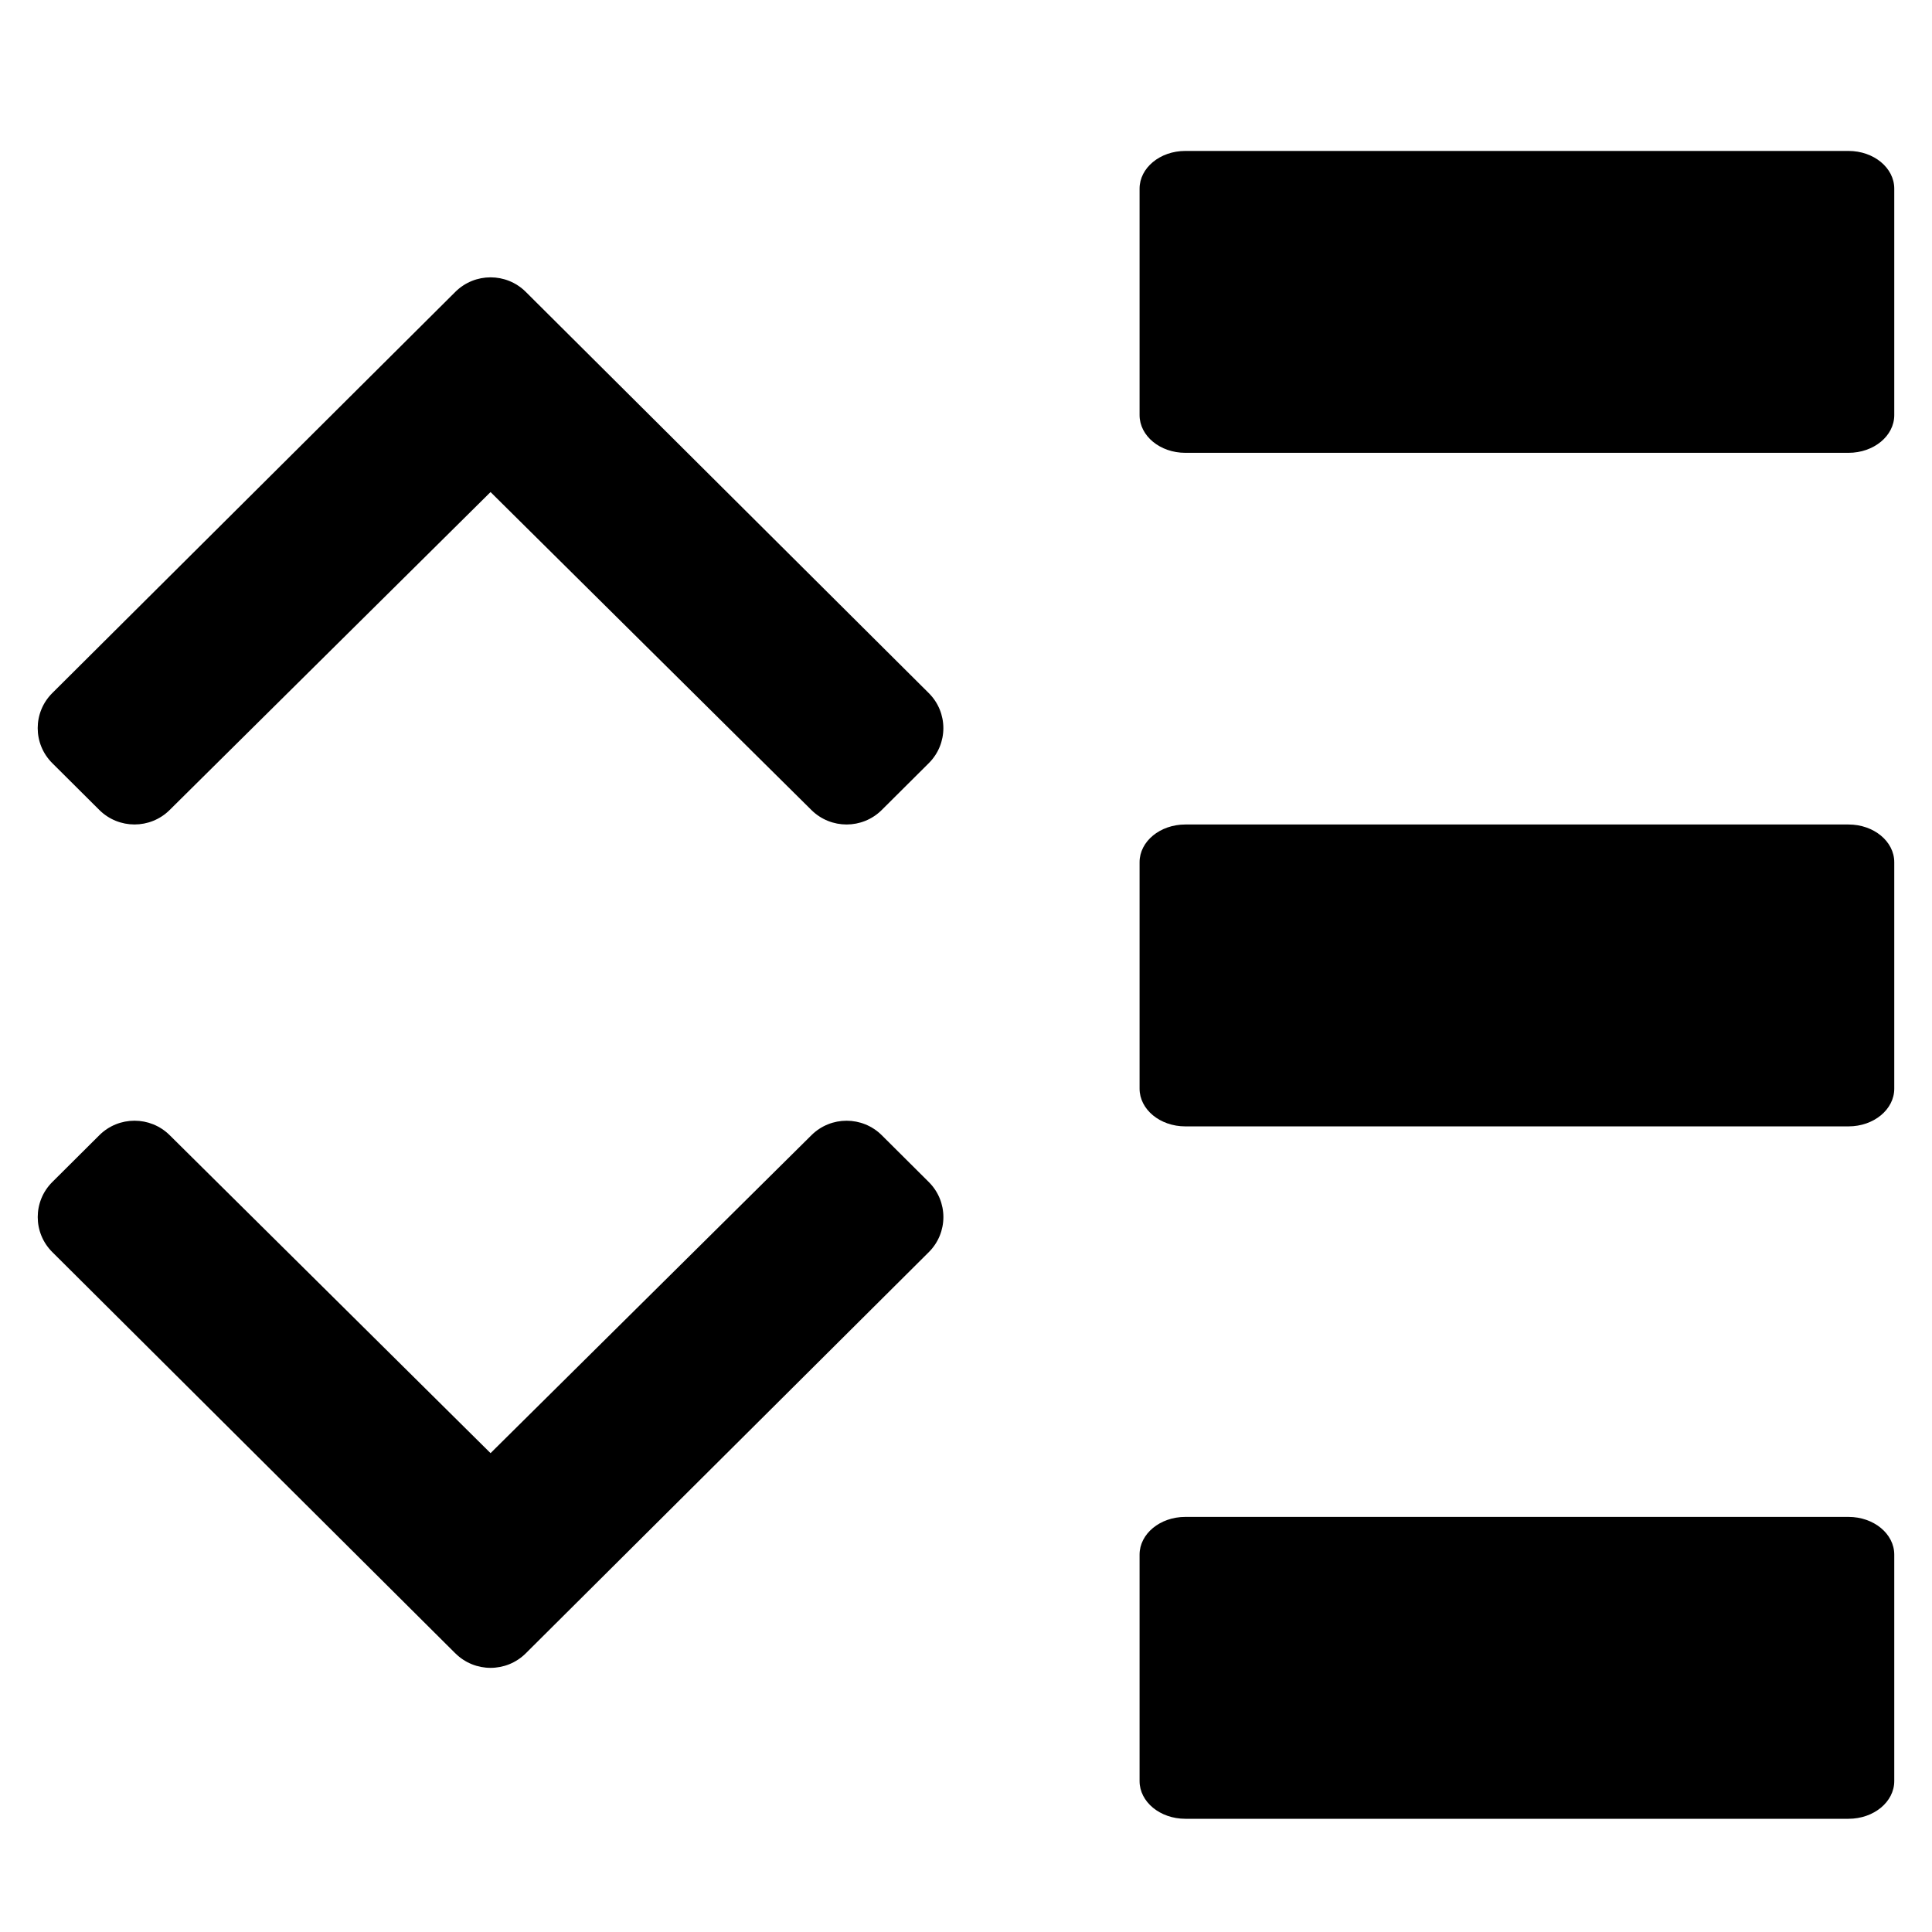
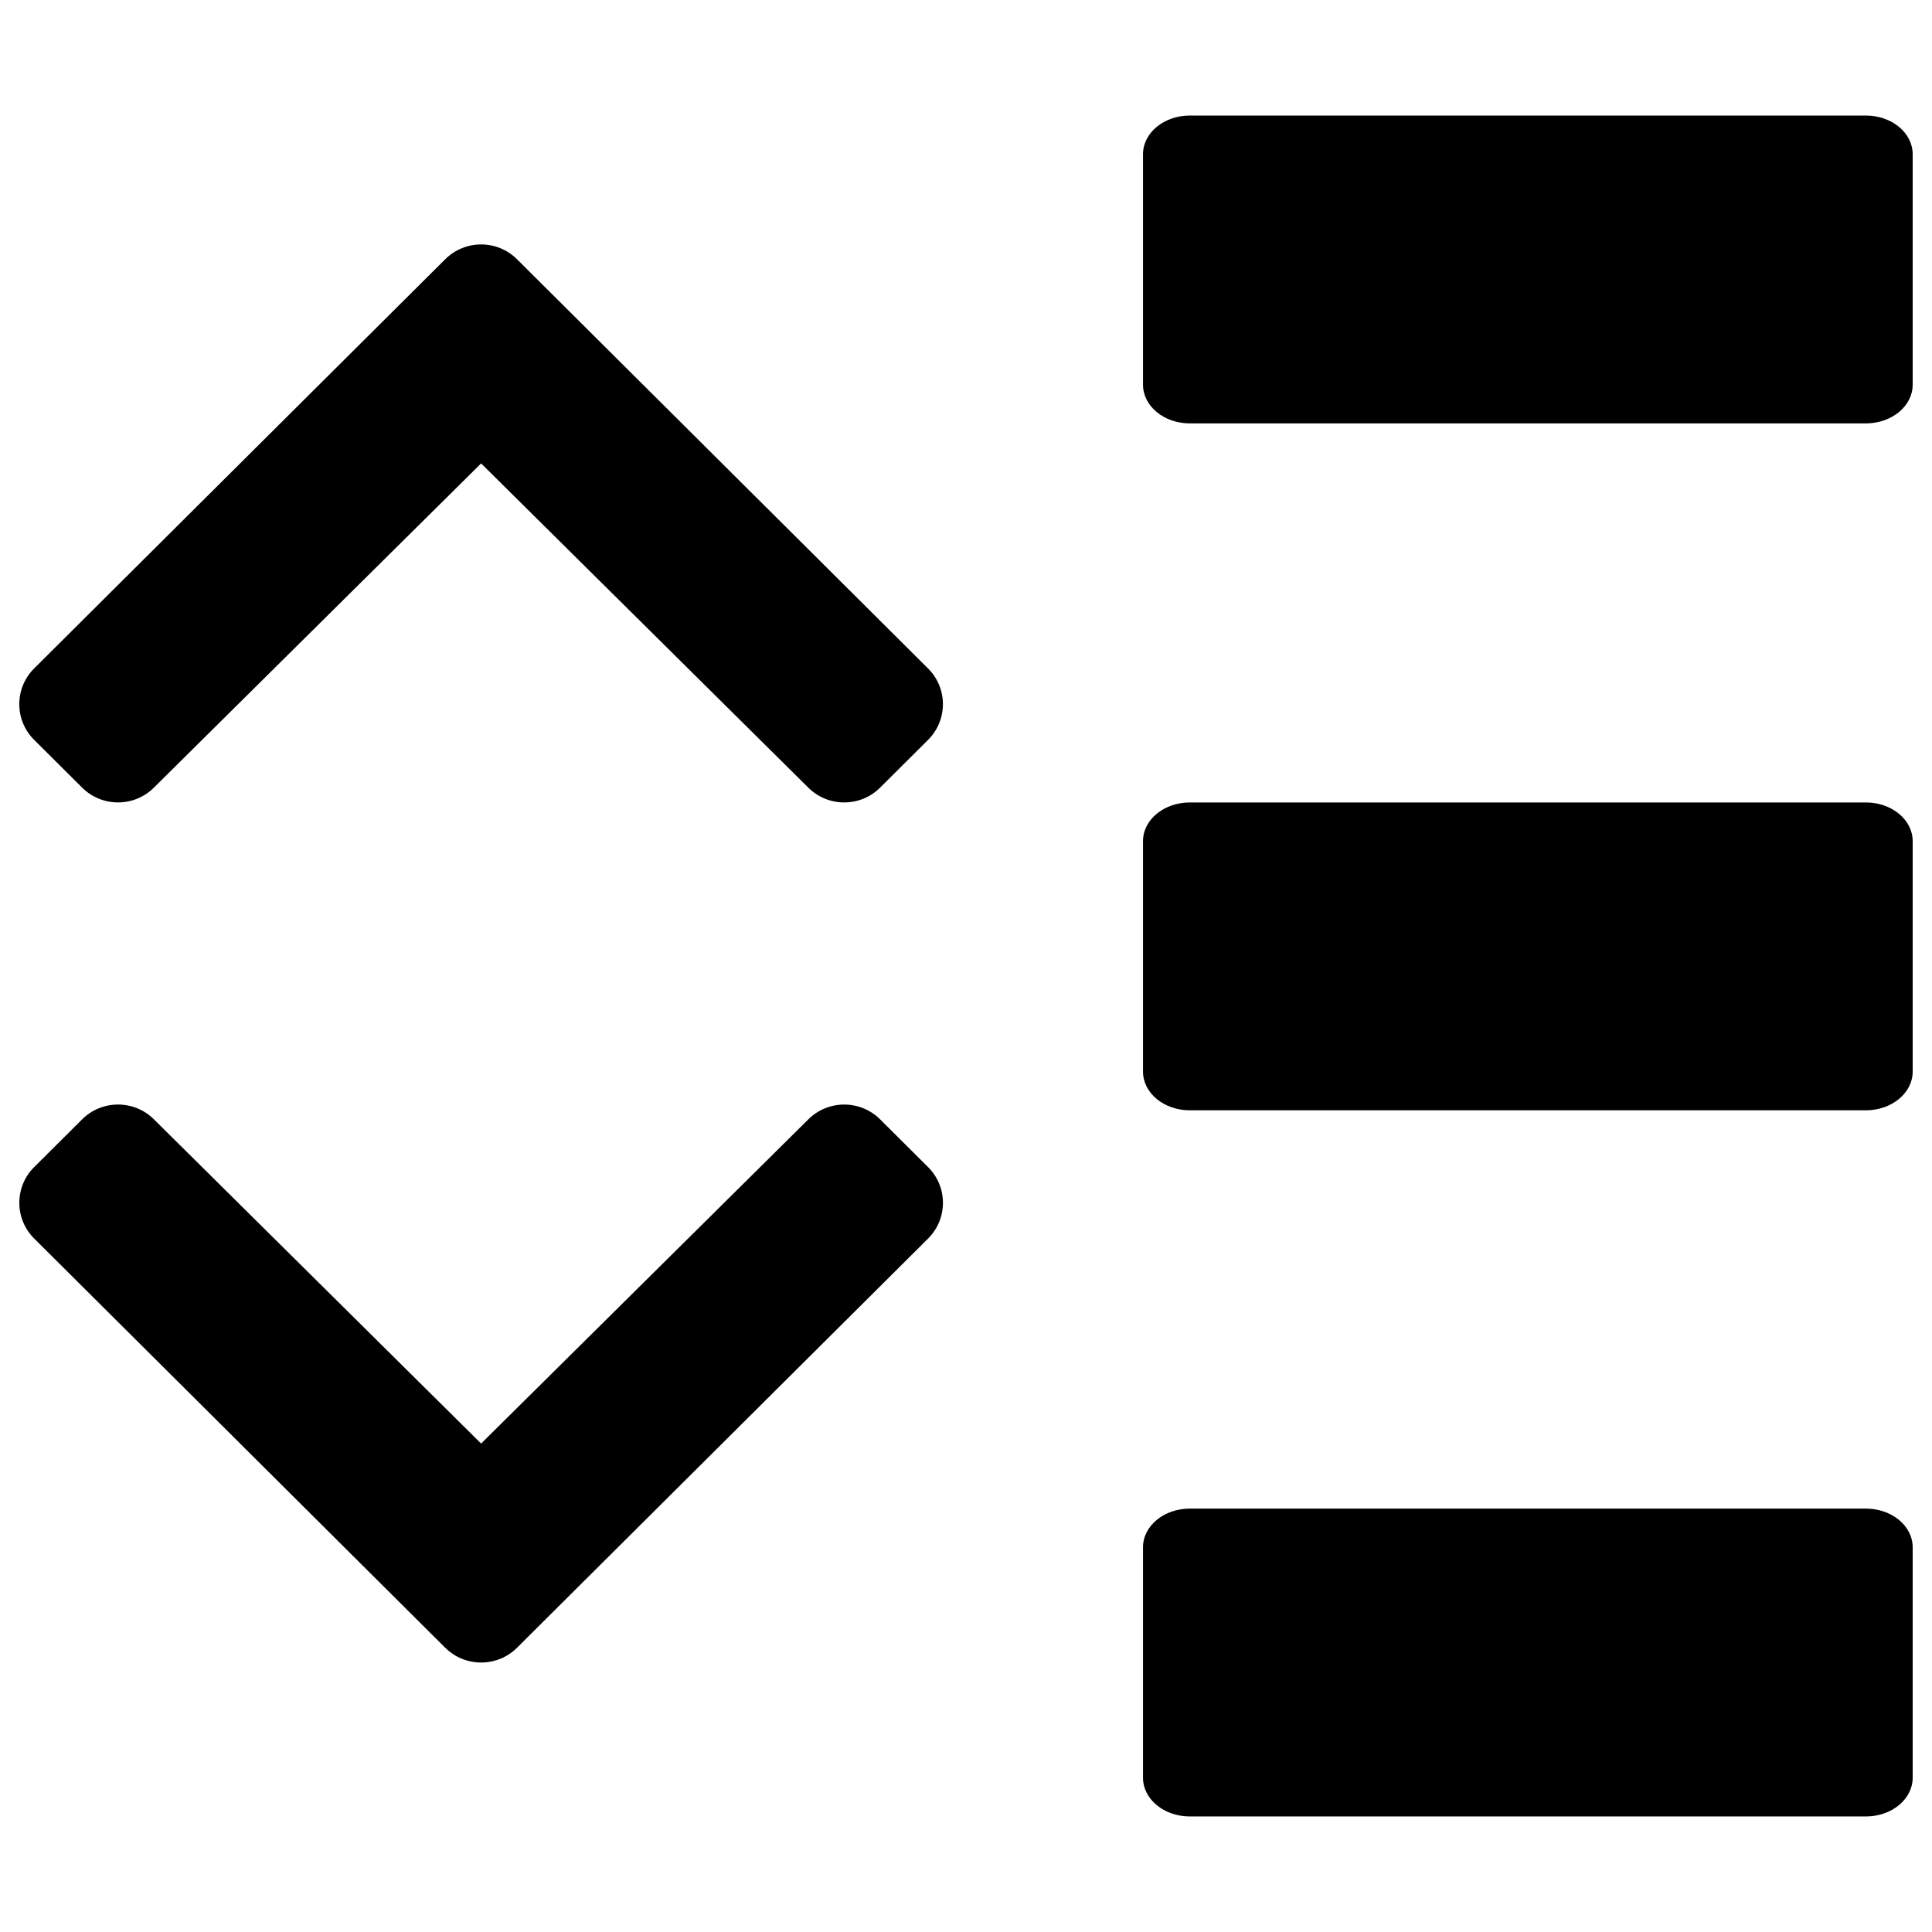
- <svg xmlns="http://www.w3.org/2000/svg" width="512" height="512" viewBox="0 0 135.467 135.467" version="1.1" id="svg4584">
+ <svg xmlns="http://www.w3.org/2000/svg" width="500" height="500" viewBox="0 0 132.292 132.292" version="1.1" id="svg4584">
  <defs id="defs4578" />
-   <g id="layer1" transform="translate(0,-161.5333)">
-     <path style="fill:currentColor;stroke-width:0.265" id="path2" d="M 31.927,277.462 3.668,249.327 c -1.363,-1.356 -1.363,-3.557 0,-4.913 l 3.297,-3.282 c 1.361,-1.355 3.566,-1.356 4.93,-0.006 l 22.501,22.298 22.503,-22.296 c 1.364,-1.352 3.568,-1.349 4.93,0.006 l 3.297,3.282 c 1.363,1.356 1.363,3.557 0,4.913 l -28.261,28.133 c -1.363,1.356 -3.573,1.356 -4.935,0 z" />
-     <path style="fill:currentColor;stroke-width:0.265" id="path2-5" d="m 36.864,181.997 28.26,28.135 c 1.363,1.356 1.363,3.557 0,4.913 l -3.297,3.282 c -1.361,1.355 -3.566,1.356 -4.93,0.006 l -22.501,-22.298 -22.503,22.296 c -1.364,1.352 -3.568,1.349 -4.93,-0.006 l -3.297,-3.282 c -1.363,-1.356 -1.363,-3.557 0,-4.913 L 31.929,181.997 c 1.363,-1.356 3.573,-1.356 4.935,0 z" />
-     <rect style="fill:#000000;fill-opacity:1;stroke:none;stroke-width:18.521;stroke-linecap:butt;stroke-linejoin:round;stroke-miterlimit:0;stroke-dasharray:none" id="rect5304" width="52.917" height="21.167" x="79.904" y="172.117" rx="3.207" ry="2.646" />
-     <rect style="fill:#000000;fill-opacity:1;stroke:none;stroke-width:18.521;stroke-linecap:butt;stroke-linejoin:round;stroke-miterlimit:0;stroke-dasharray:none" id="rect5304-9" width="52.917" height="21.167" x="79.904" y="219.345" rx="3.207" ry="2.646" />
-     <rect style="fill:#000000;fill-opacity:1;stroke:none;stroke-width:18.521;stroke-linecap:butt;stroke-linejoin:round;stroke-miterlimit:0;stroke-dasharray:none" id="rect5304-1" width="52.917" height="21.167" x="79.904" y="-289.062" rx="3.207" ry="2.646" transform="scale(1,-1)" />
+   <g id="layer1" transform="translate(0,-164.7083)">
+     <g id="g823" transform="matrix(0.9959349,0,0,0.9959349,-1.312161,1.201951)" style="stroke-width:1.004">
+       <path d="M 31.927,277.462 3.668,249.327 c -1.363,-1.356 -1.363,-3.557 0,-4.913 l 3.297,-3.282 c 1.361,-1.355 3.566,-1.356 4.93,-0.006 l 22.501,22.298 22.503,-22.296 c 1.364,-1.352 3.568,-1.349 4.93,0.006 l 3.297,3.282 c 1.363,1.356 1.363,3.557 0,4.913 l -28.261,28.133 c -1.363,1.356 -3.573,1.356 -4.935,0 z" id="path2" style="fill:currentColor;stroke-width:0.266" />
+       <path d="m 36.864,181.997 28.26,28.135 c 1.363,1.356 1.363,3.557 0,4.913 l -3.297,3.282 c -1.361,1.355 -3.566,1.356 -4.93,0.006 l -22.501,-22.298 -22.503,22.296 c -1.364,1.352 -3.568,1.349 -4.93,-0.006 l -3.297,-3.282 c -1.363,-1.356 -1.363,-3.557 0,-4.913 L 31.929,181.997 c 1.363,-1.356 3.573,-1.356 4.935,0 z" id="path2-5" style="fill:currentColor;stroke-width:0.266" />
+       <rect ry="2.657" rx="3.22" y="172.117" x="79.904" height="21.167" width="52.917" id="rect5304" style="fill:#000000;fill-opacity:1;stroke:none;stroke-width:18.596;stroke-linecap:butt;stroke-linejoin:round;stroke-miterlimit:0;stroke-dasharray:none" />
+       <rect ry="2.657" rx="3.22" y="219.345" x="79.904" height="21.167" width="52.917" id="rect5304-9" style="fill:#000000;fill-opacity:1;stroke:none;stroke-width:18.596;stroke-linecap:butt;stroke-linejoin:round;stroke-miterlimit:0;stroke-dasharray:none" />
+       <rect transform="scale(1,-1)" ry="2.657" rx="3.22" y="-289.062" x="79.904" height="21.167" width="52.917" id="rect5304-1" style="fill:#000000;fill-opacity:1;stroke:none;stroke-width:18.596;stroke-linecap:butt;stroke-linejoin:round;stroke-miterlimit:0;stroke-dasharray:none" />
+     </g>
  </g>
</svg>
